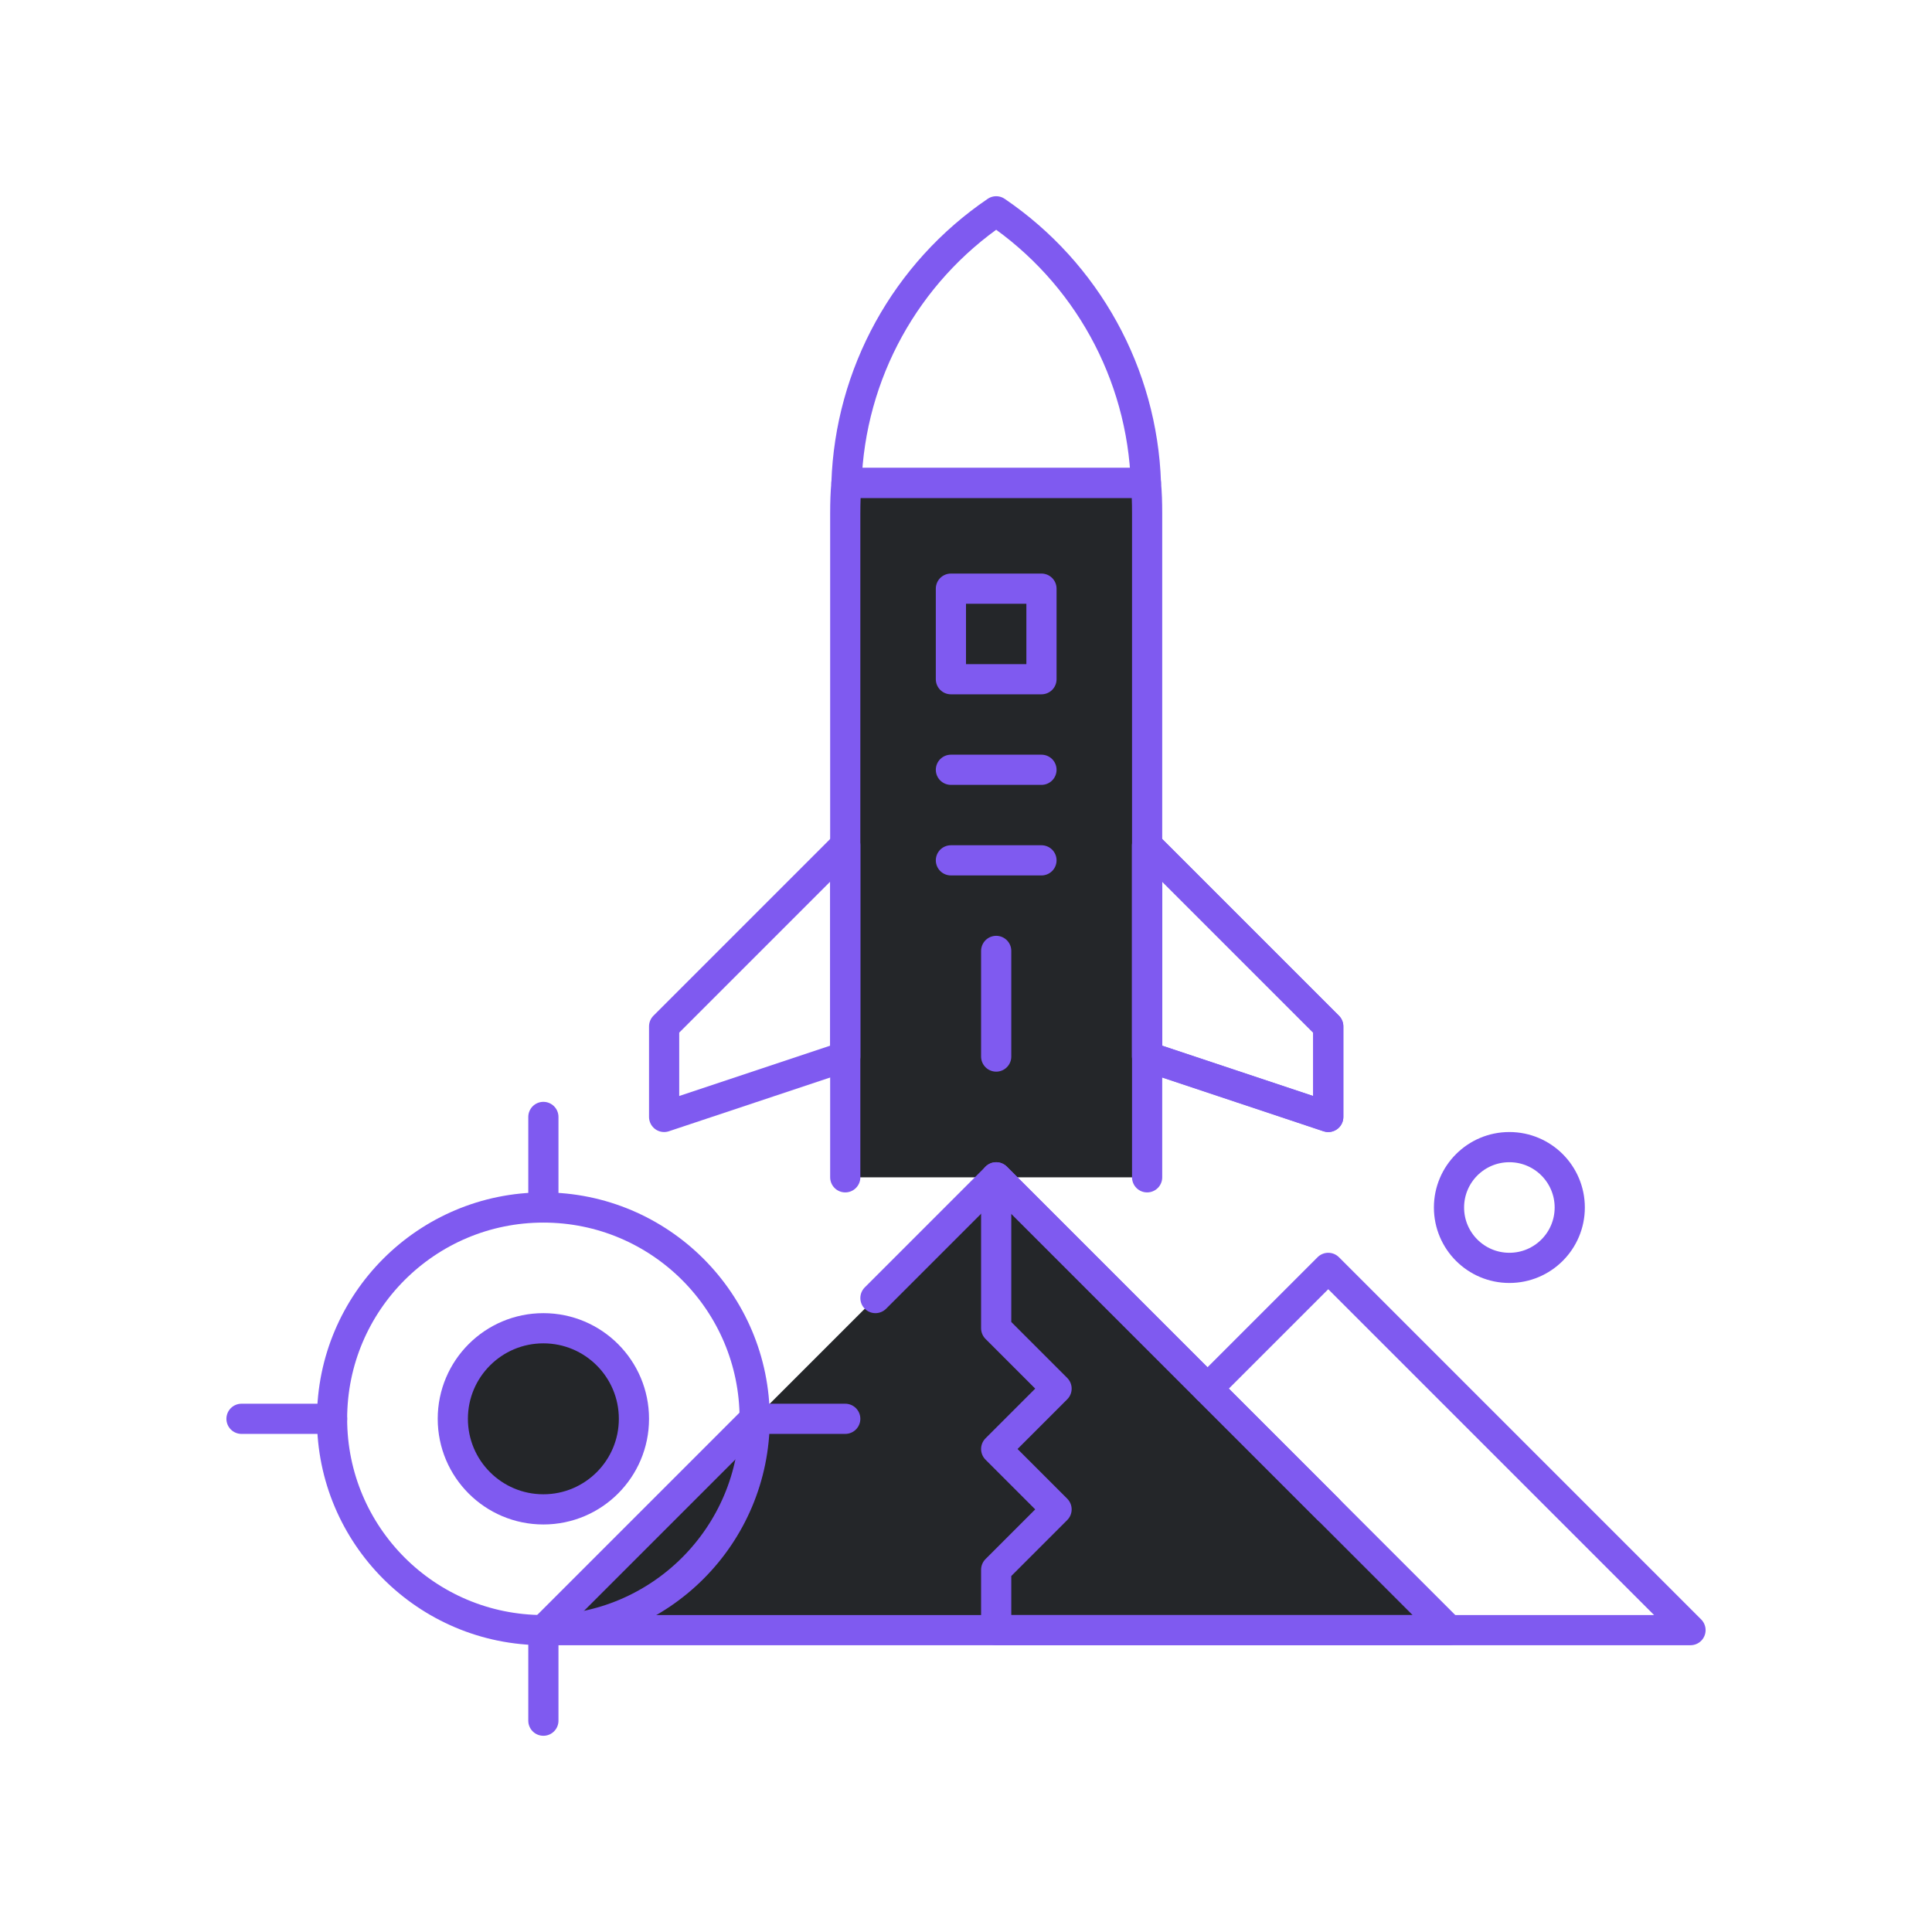
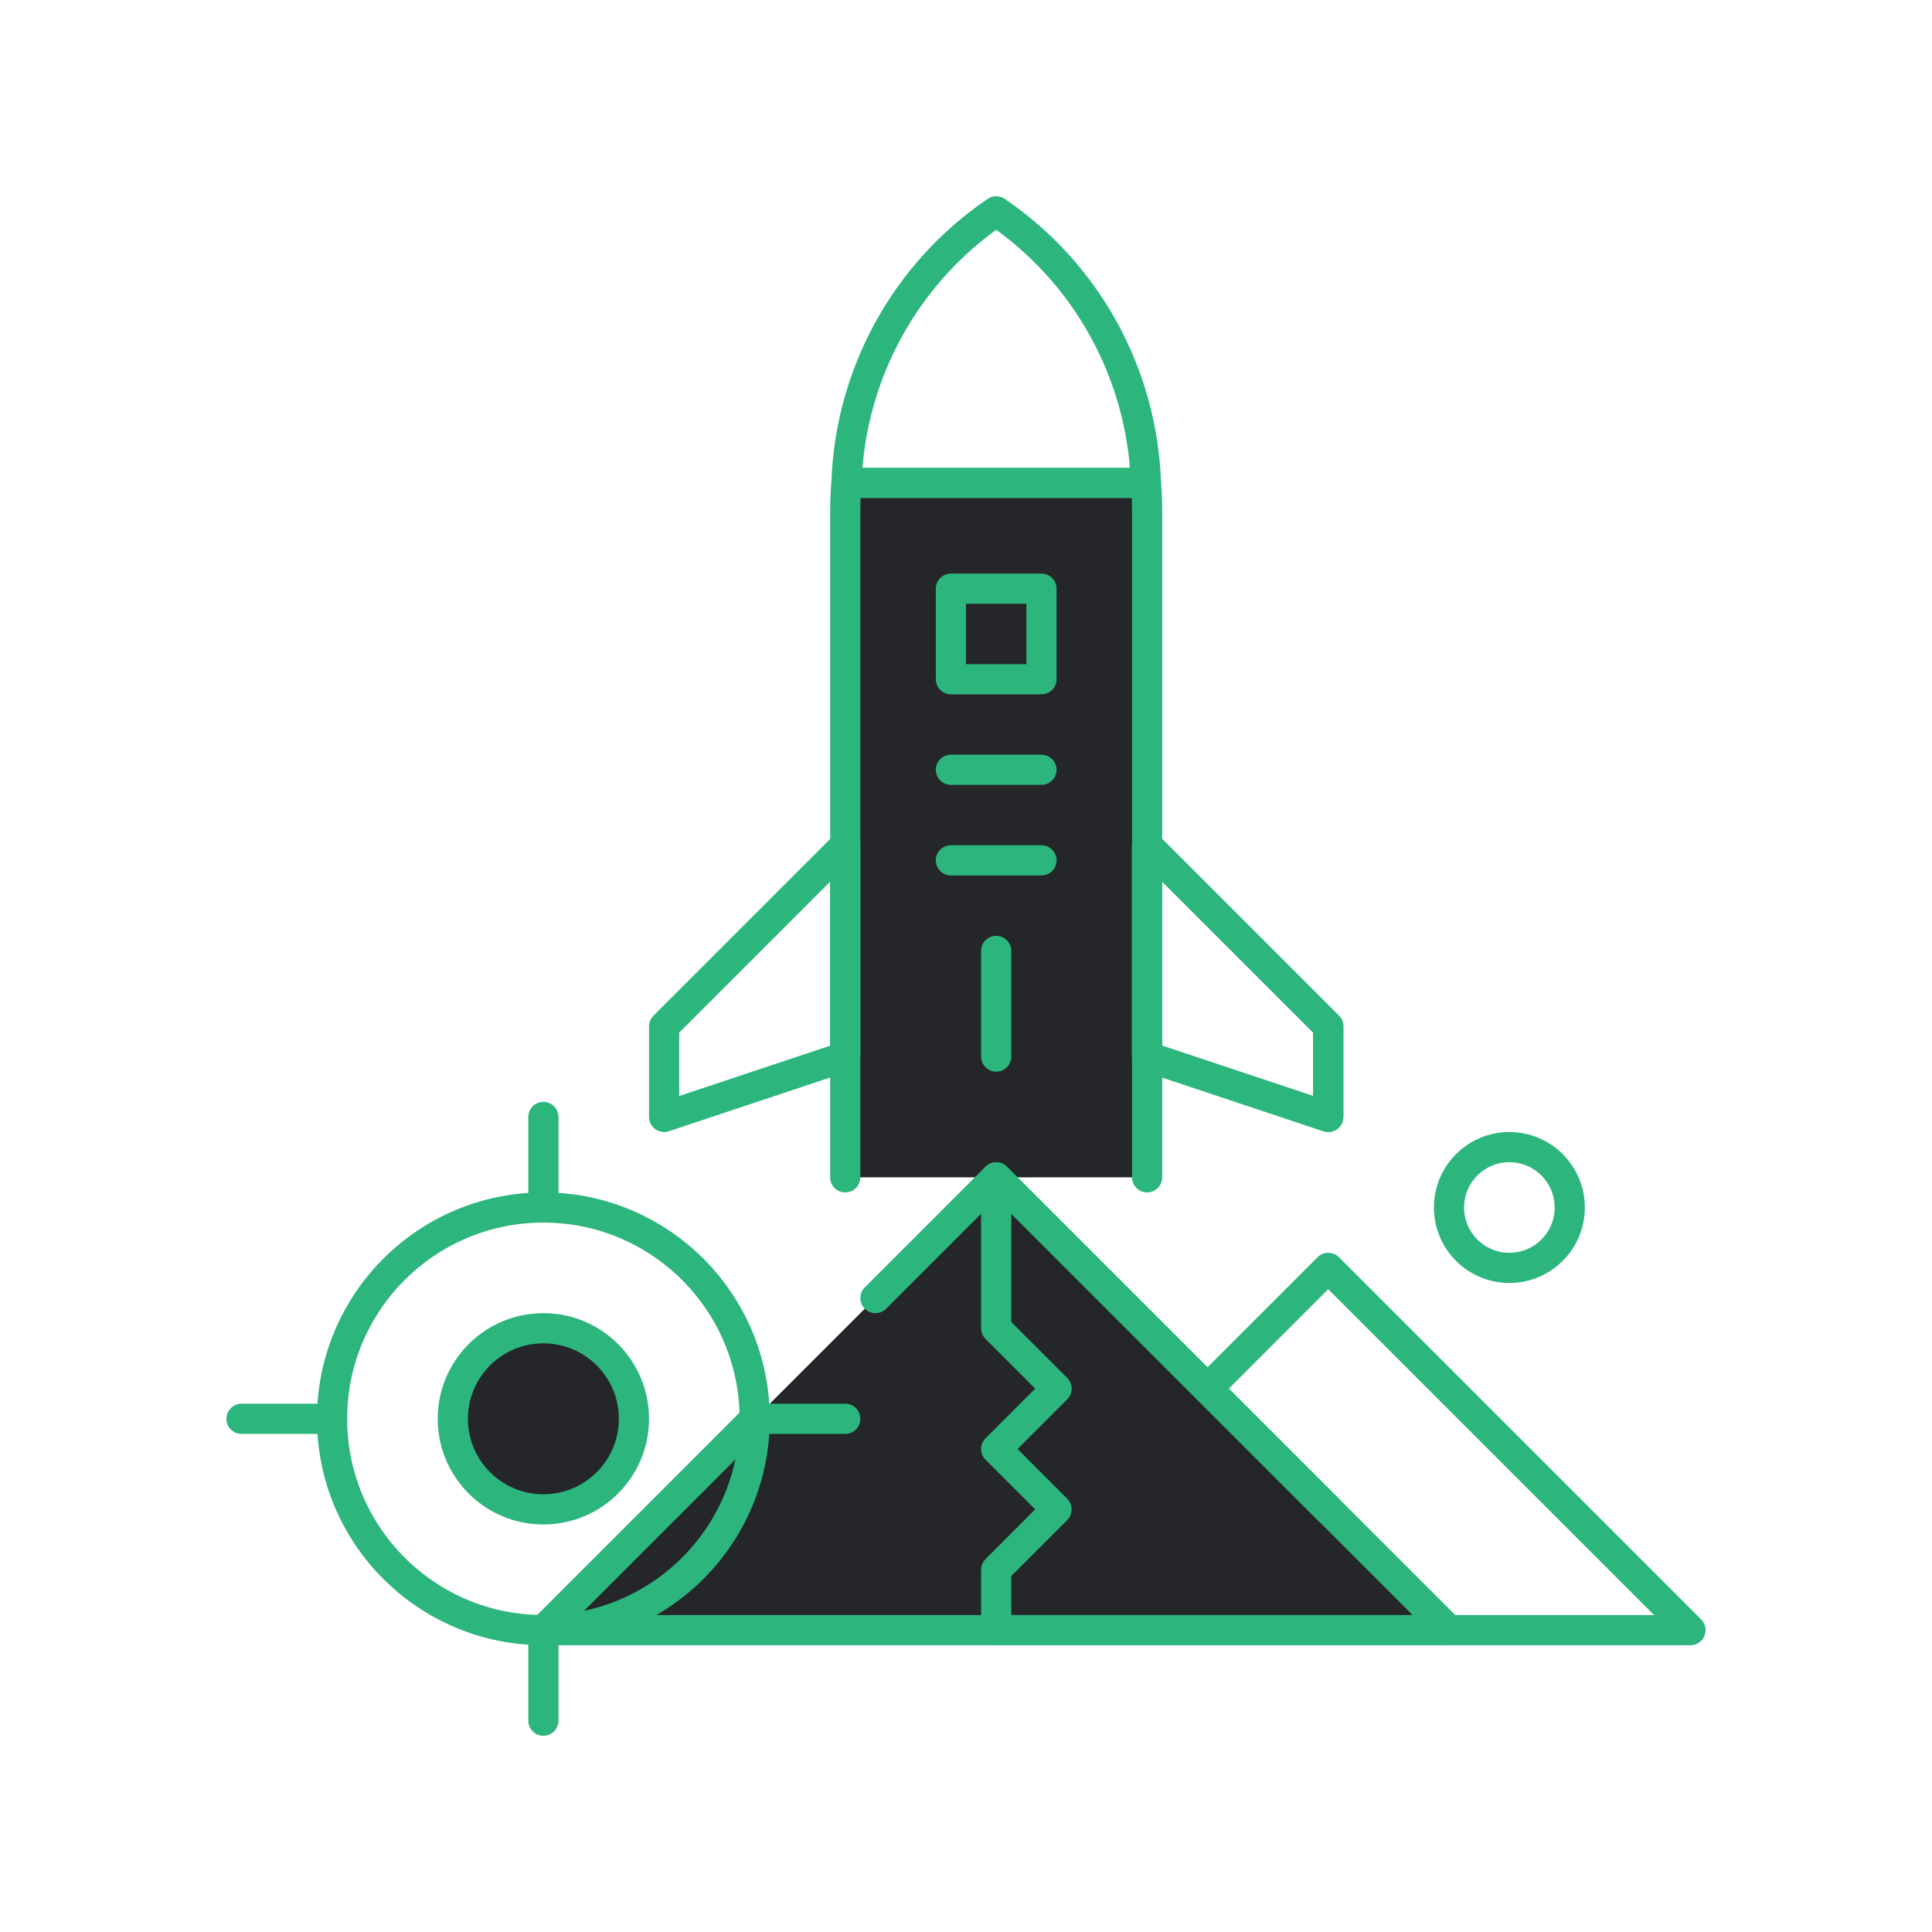
<svg xmlns="http://www.w3.org/2000/svg" height="64" viewBox="0 0 64 64" width="64">
  <defs>
    <style>
-                 .cls-1{fill:rgba(0,0,0,0);}.cls-1,.cls-2{stroke:#7f5af0;stroke-linecap:round;stroke-linejoin:round;stroke-width:1px;}.cls-2{fill:#242629;}</style>
+                 .cls-1{fill:rgba(0,0,0,0);}.cls-1,.cls-2{stroke:#2cb67d;stroke-linecap:round;stroke-linejoin:round;stroke-width:1px;}.cls-2{fill:#242629;}</style>
  </defs>
  <g data-name="3" id="_3">
    <path class="cls-1" d="M37.96,16H28.04A11.337,11.337,0,0,1,33,7,11.337,11.337,0,0,1,37.96,16Z" />
    <path class="cls-2" d="M28,39V17c0-.34.01-.68.04-1h9.92c.03.32.04.66.04,1V39" />
    <polygon class="cls-1" points="22 37 28 35 28 28 22 34 22 37" />
    <polygon class="cls-1" points="44 37 38 35 38 28 44 34 44 37" />
    <rect class="cls-1" height="3" width="3" x="31.5" y="19.5" />
    <line class="cls-1" x1="31.5" x2="34.5" y1="25.5" y2="25.5" />
    <line class="cls-1" x1="31.5" x2="34.5" y1="28.5" y2="28.5" />
    <line class="cls-1" x1="33" x2="33" y1="35" y2="31.5" />
    <polygon class="cls-1" points="44 37 38 35 38 28 44 34 44 37" />
    <polyline class="cls-2" points="25 47 18 54 33 54 48 54 44 50 40 46 33 39 29 43" />
    <polygon class="cls-1" points="56 54 33 54 33 52 35 50 33 48 35 46 33 44 33 39 40 46 44 42 56 54" />
    <line class="cls-1" x1="44" x2="40" y1="50" y2="46" />
    <circle class="cls-1" cx="50" cy="40" r="2" />
    <circle class="cls-1" cx="18" cy="47" r="7" />
    <circle class="cls-2" cx="18" cy="47" r="3" />
    <line class="cls-1" x1="18" x2="18" y1="40" y2="37" />
    <line class="cls-1" x1="18" x2="18" y1="57" y2="54" />
    <line class="cls-1" x1="8" x2="11" y1="47" y2="47" />
    <line class="cls-1" x1="25" x2="28" y1="47" y2="47" />
  </g>
</svg>
